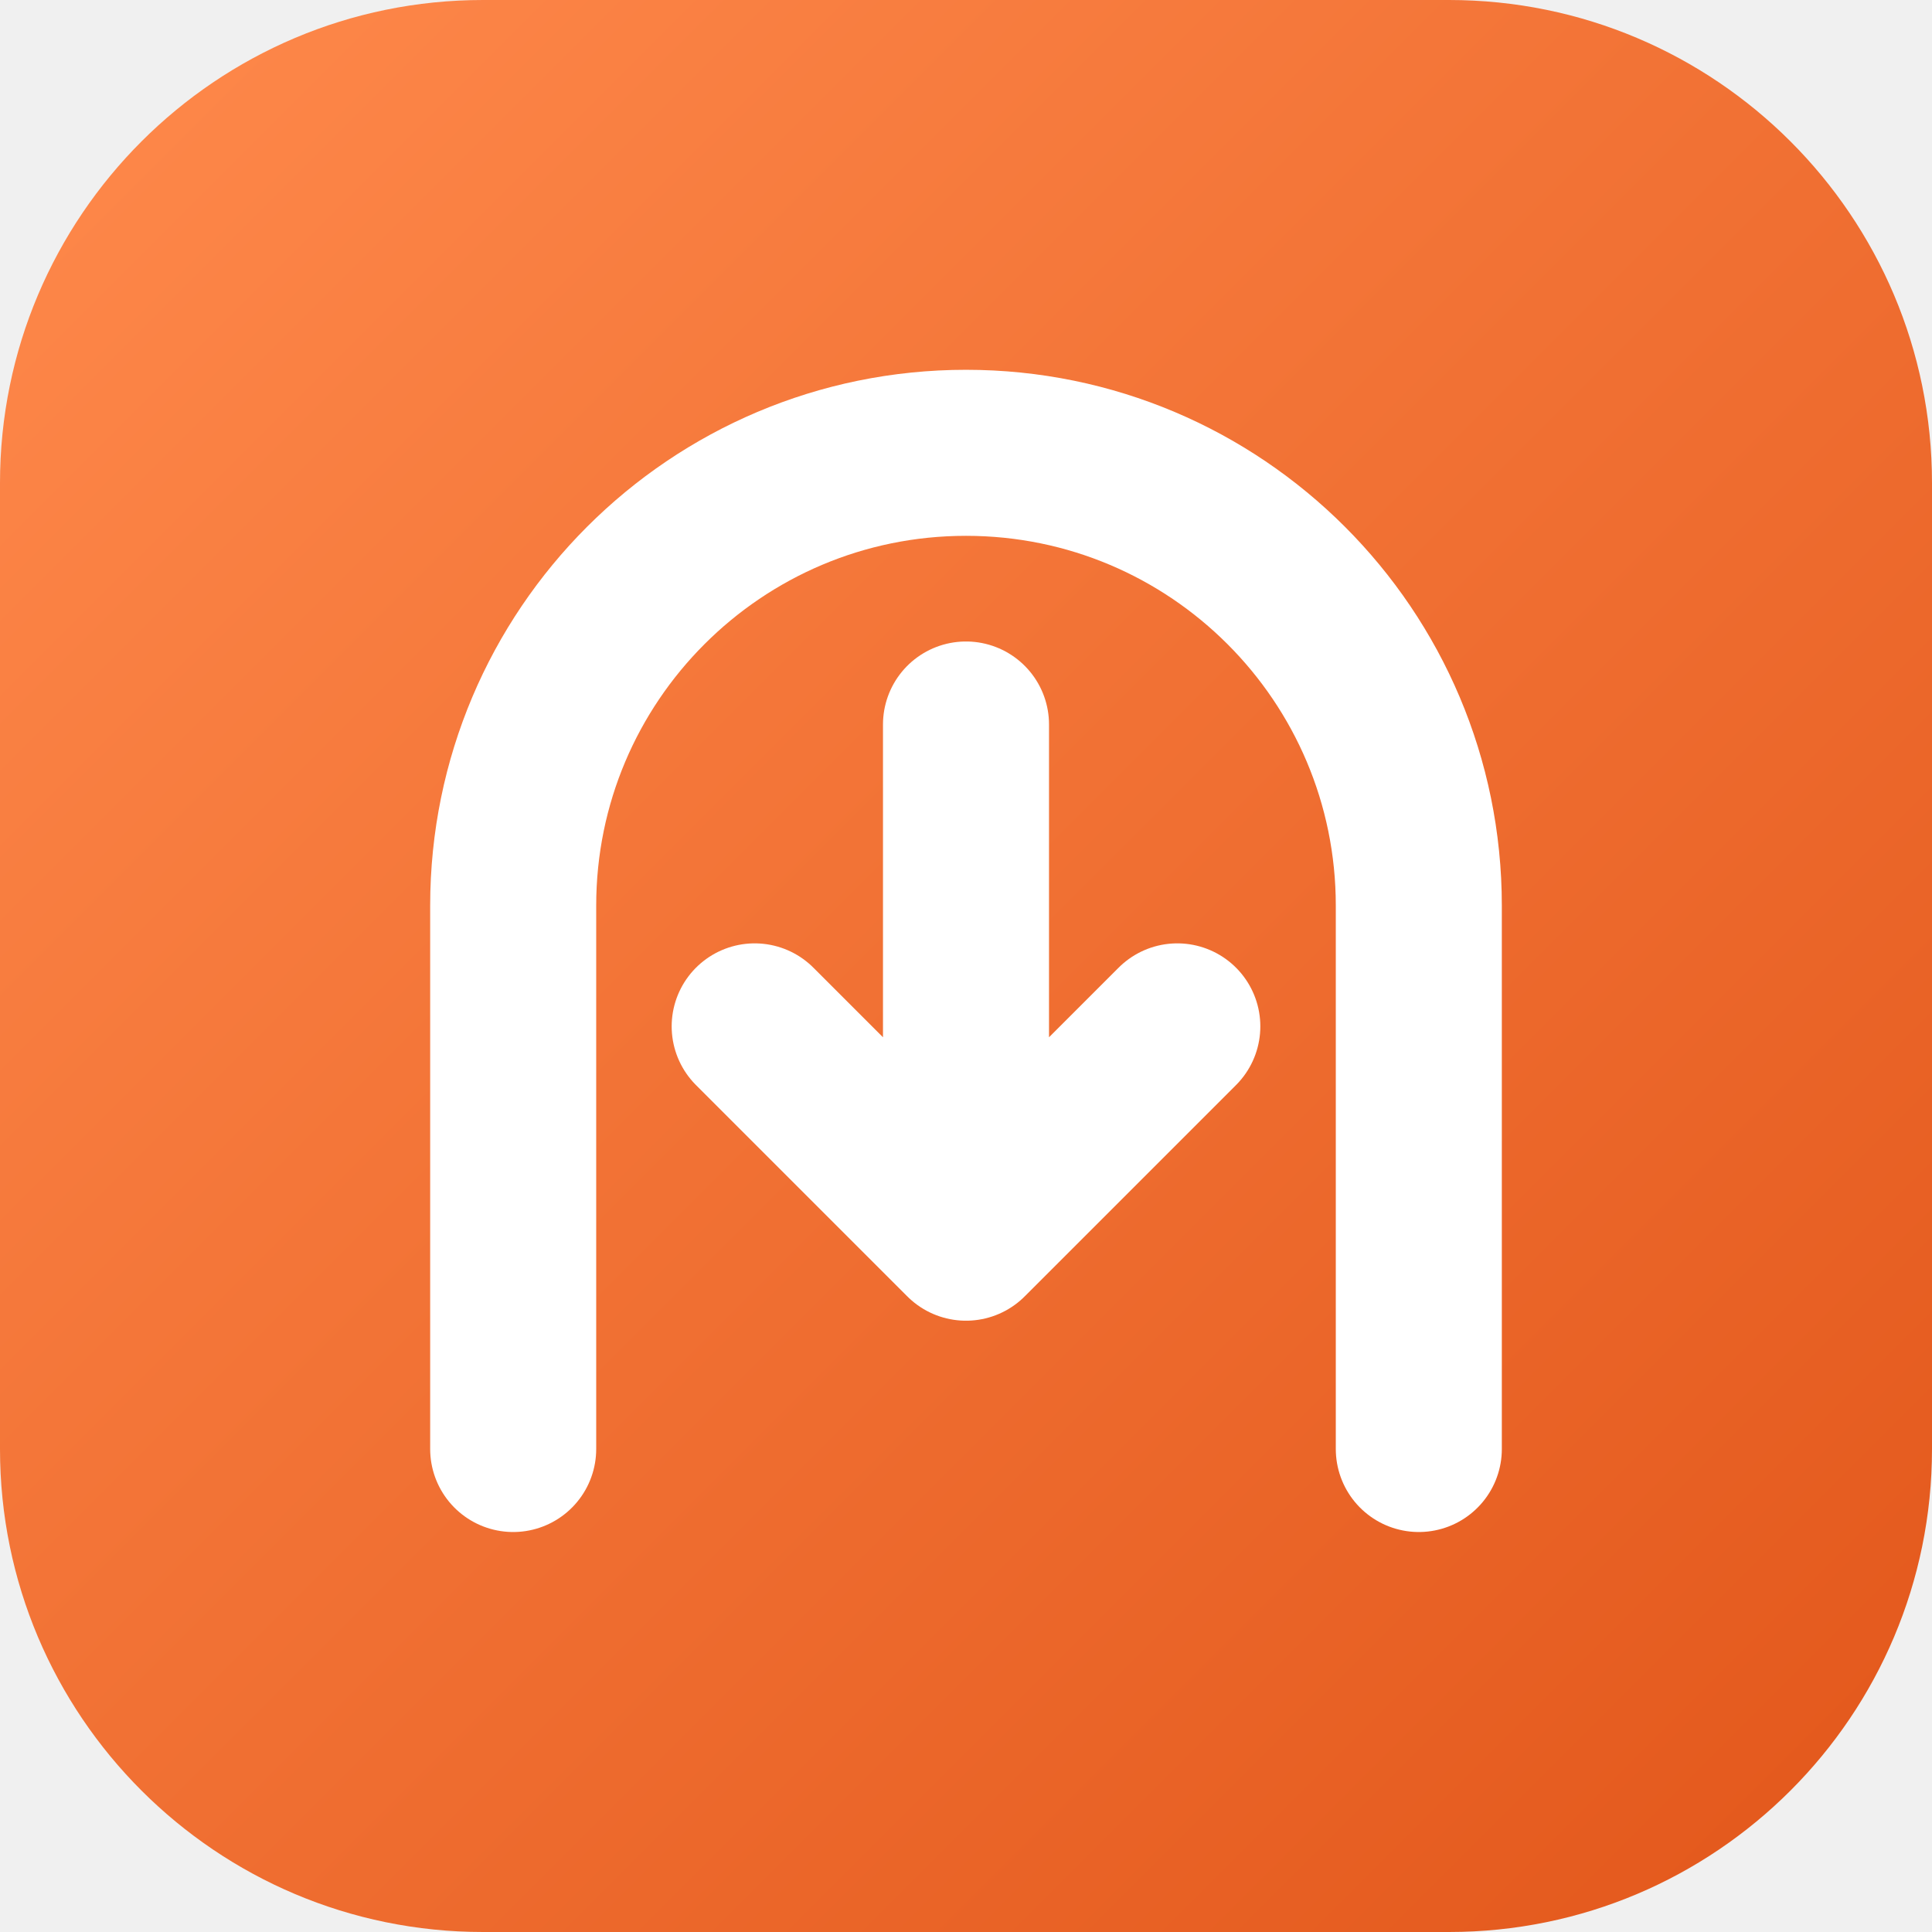
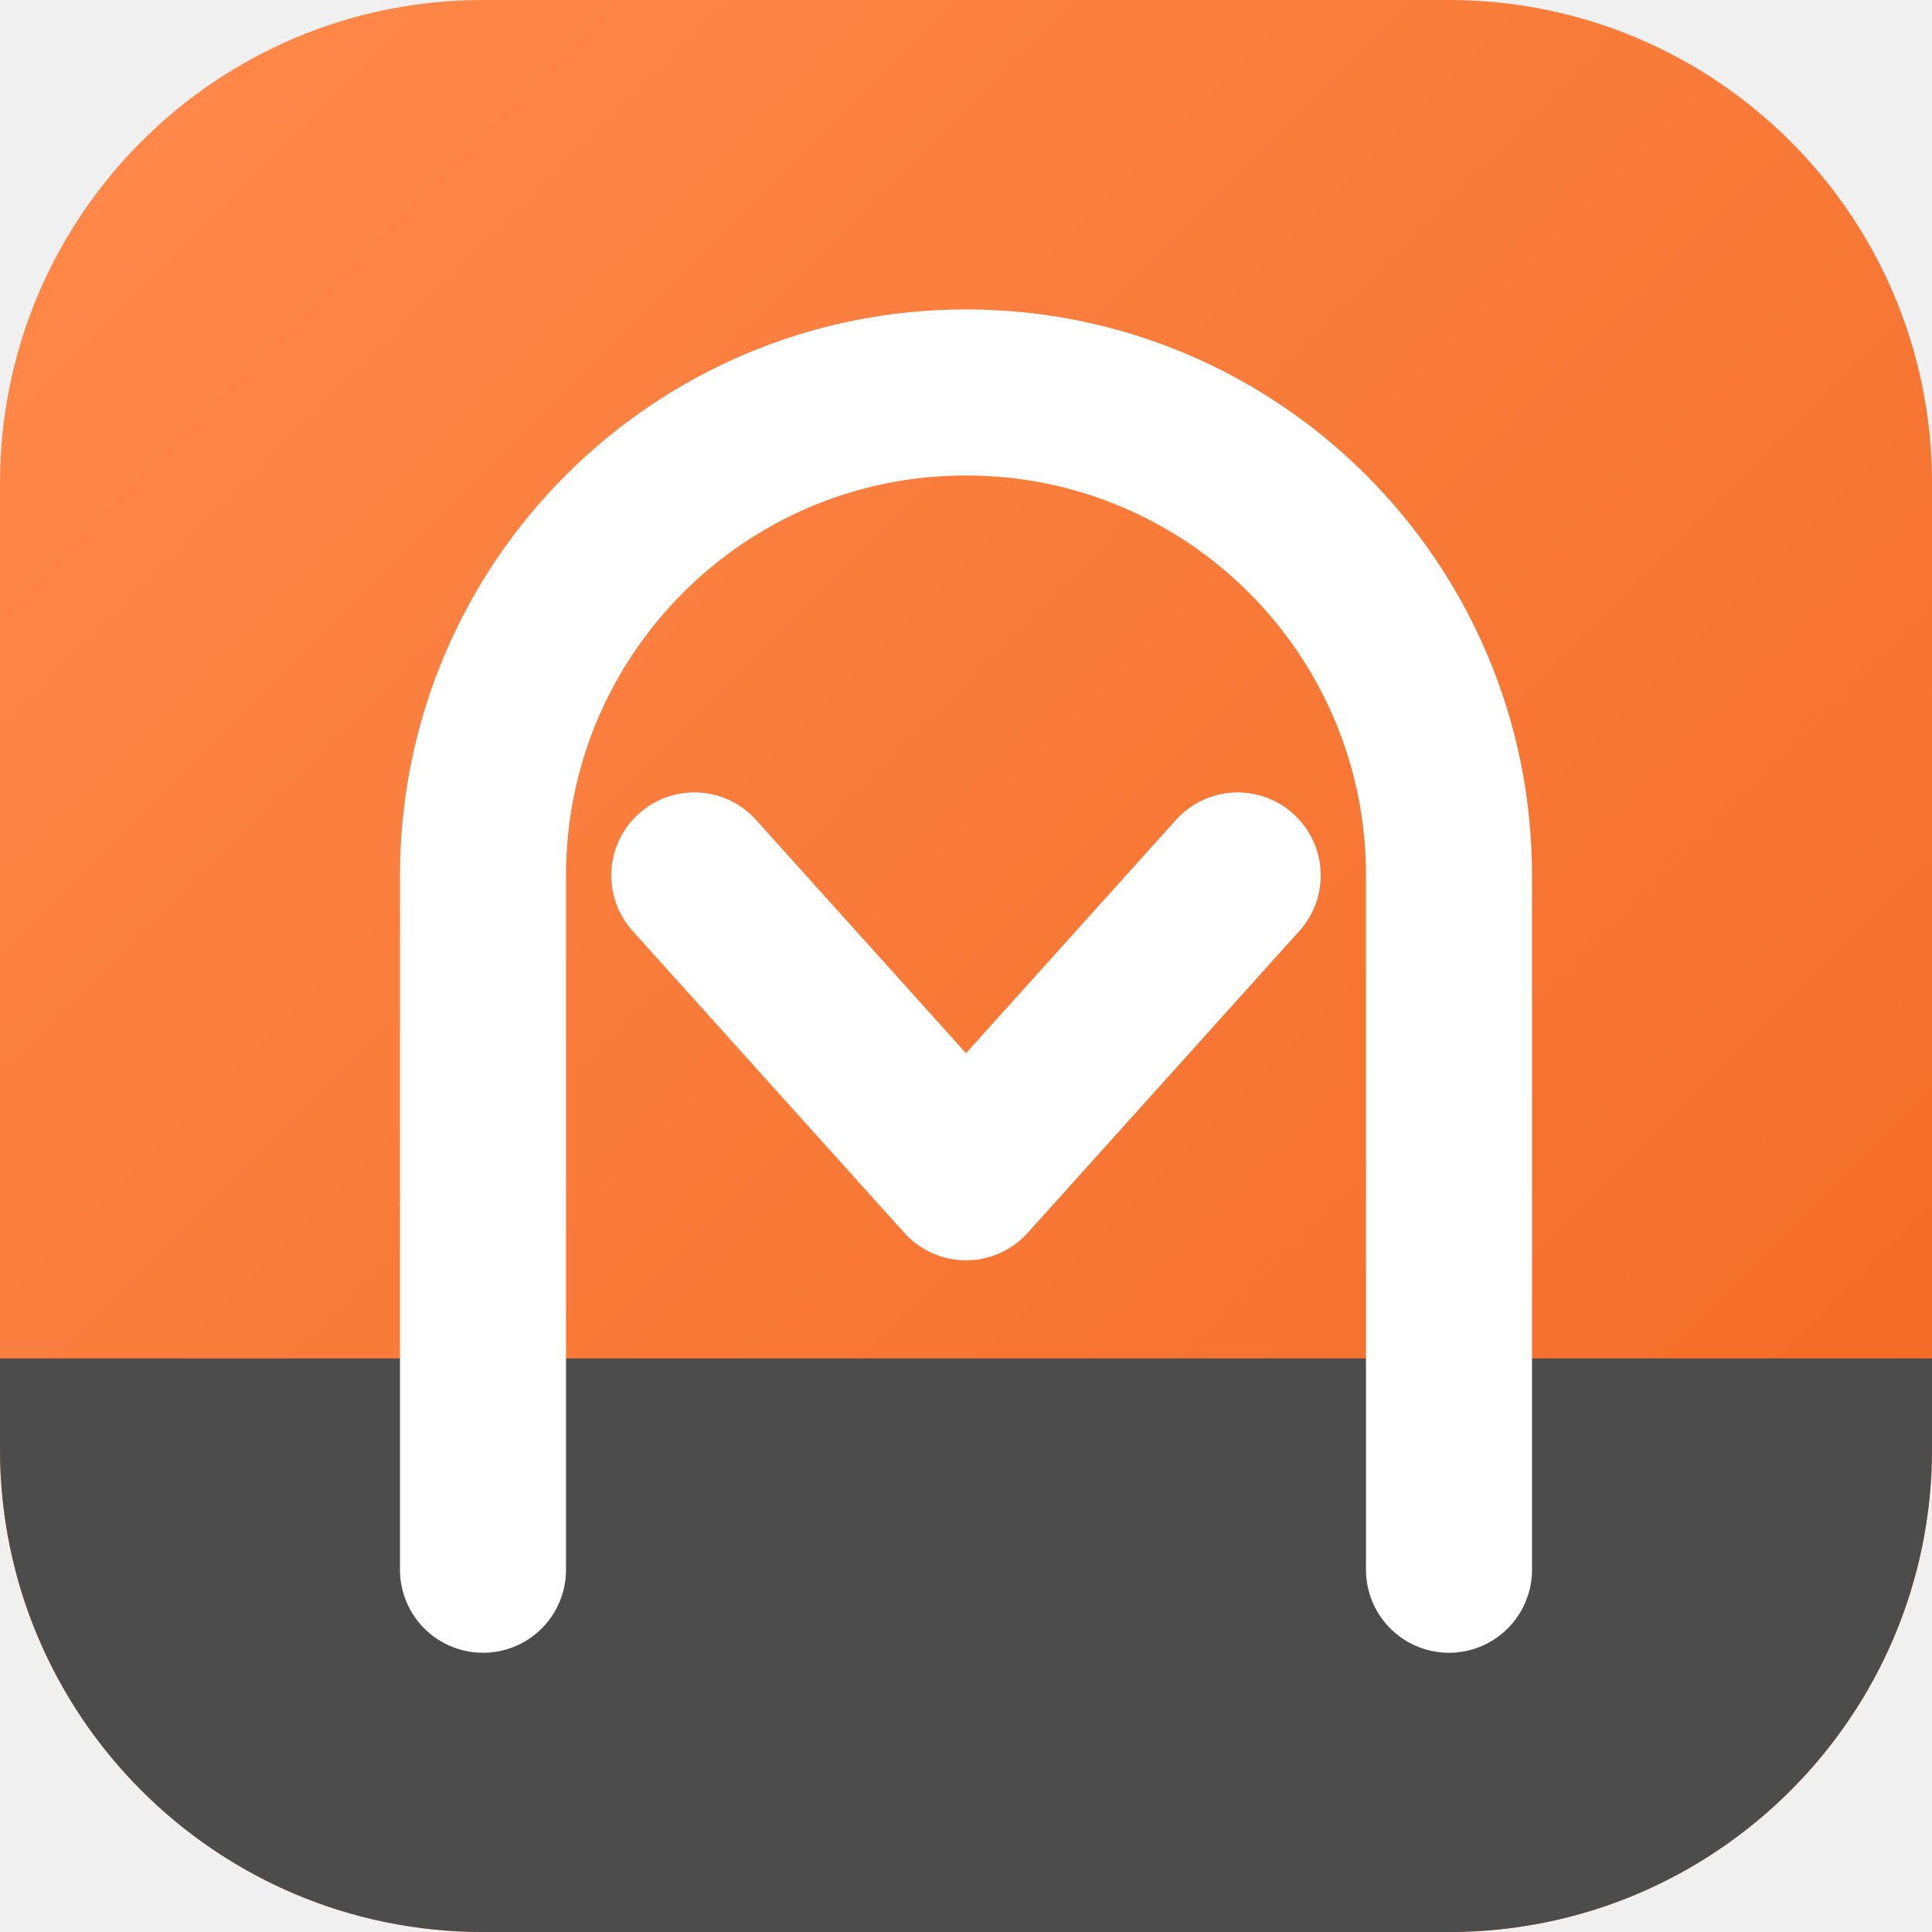
<svg xmlns="http://www.w3.org/2000/svg" viewBox="0 0 64 64">
  <defs>
    <linearGradient id="g" x1="0" y1="0" x2="1" y2="1">
      <stop offset="0" stop-color="#ff8a4c" />
-       <stop offset="1" stop-color="#e2561a" />
+       <stop offset="1" stop-color="#f26822" />
    </linearGradient>
+     <clipPath id="c">
+       <rect width="64" height="64" rx="16" />
+     </clipPath>
  </defs>
-   <rect width="64" height="64" rx="16" fill="url(#g)" />
-   <path d="M17 48V30a15 15 0 0 1 30 0v18" fill="none" stroke="#fff" stroke-width="5.5" stroke-linecap="round" />
-   <path d="M32 24v17m-7-7 7 7 7-7" fill="none" stroke="#fff" stroke-width="5.5" stroke-linecap="round" stroke-linejoin="round" />
+   <g clip-path="url(#c)">
+     <rect width="64" height="64" fill="url(#g)" />
+     <rect y="45" width="64" height="19" fill="#4c4c4c" />
+   </g>
+   <path d="M16 52V29a16 16 0 0 1 32 0v23" fill="none" stroke="#fff" stroke-width="5.5" stroke-linecap="round" />
+   <path d="M23 29l9 10 9-10" fill="none" stroke="#fff" stroke-width="5.5" stroke-linecap="round" stroke-linejoin="round" />
</svg>
